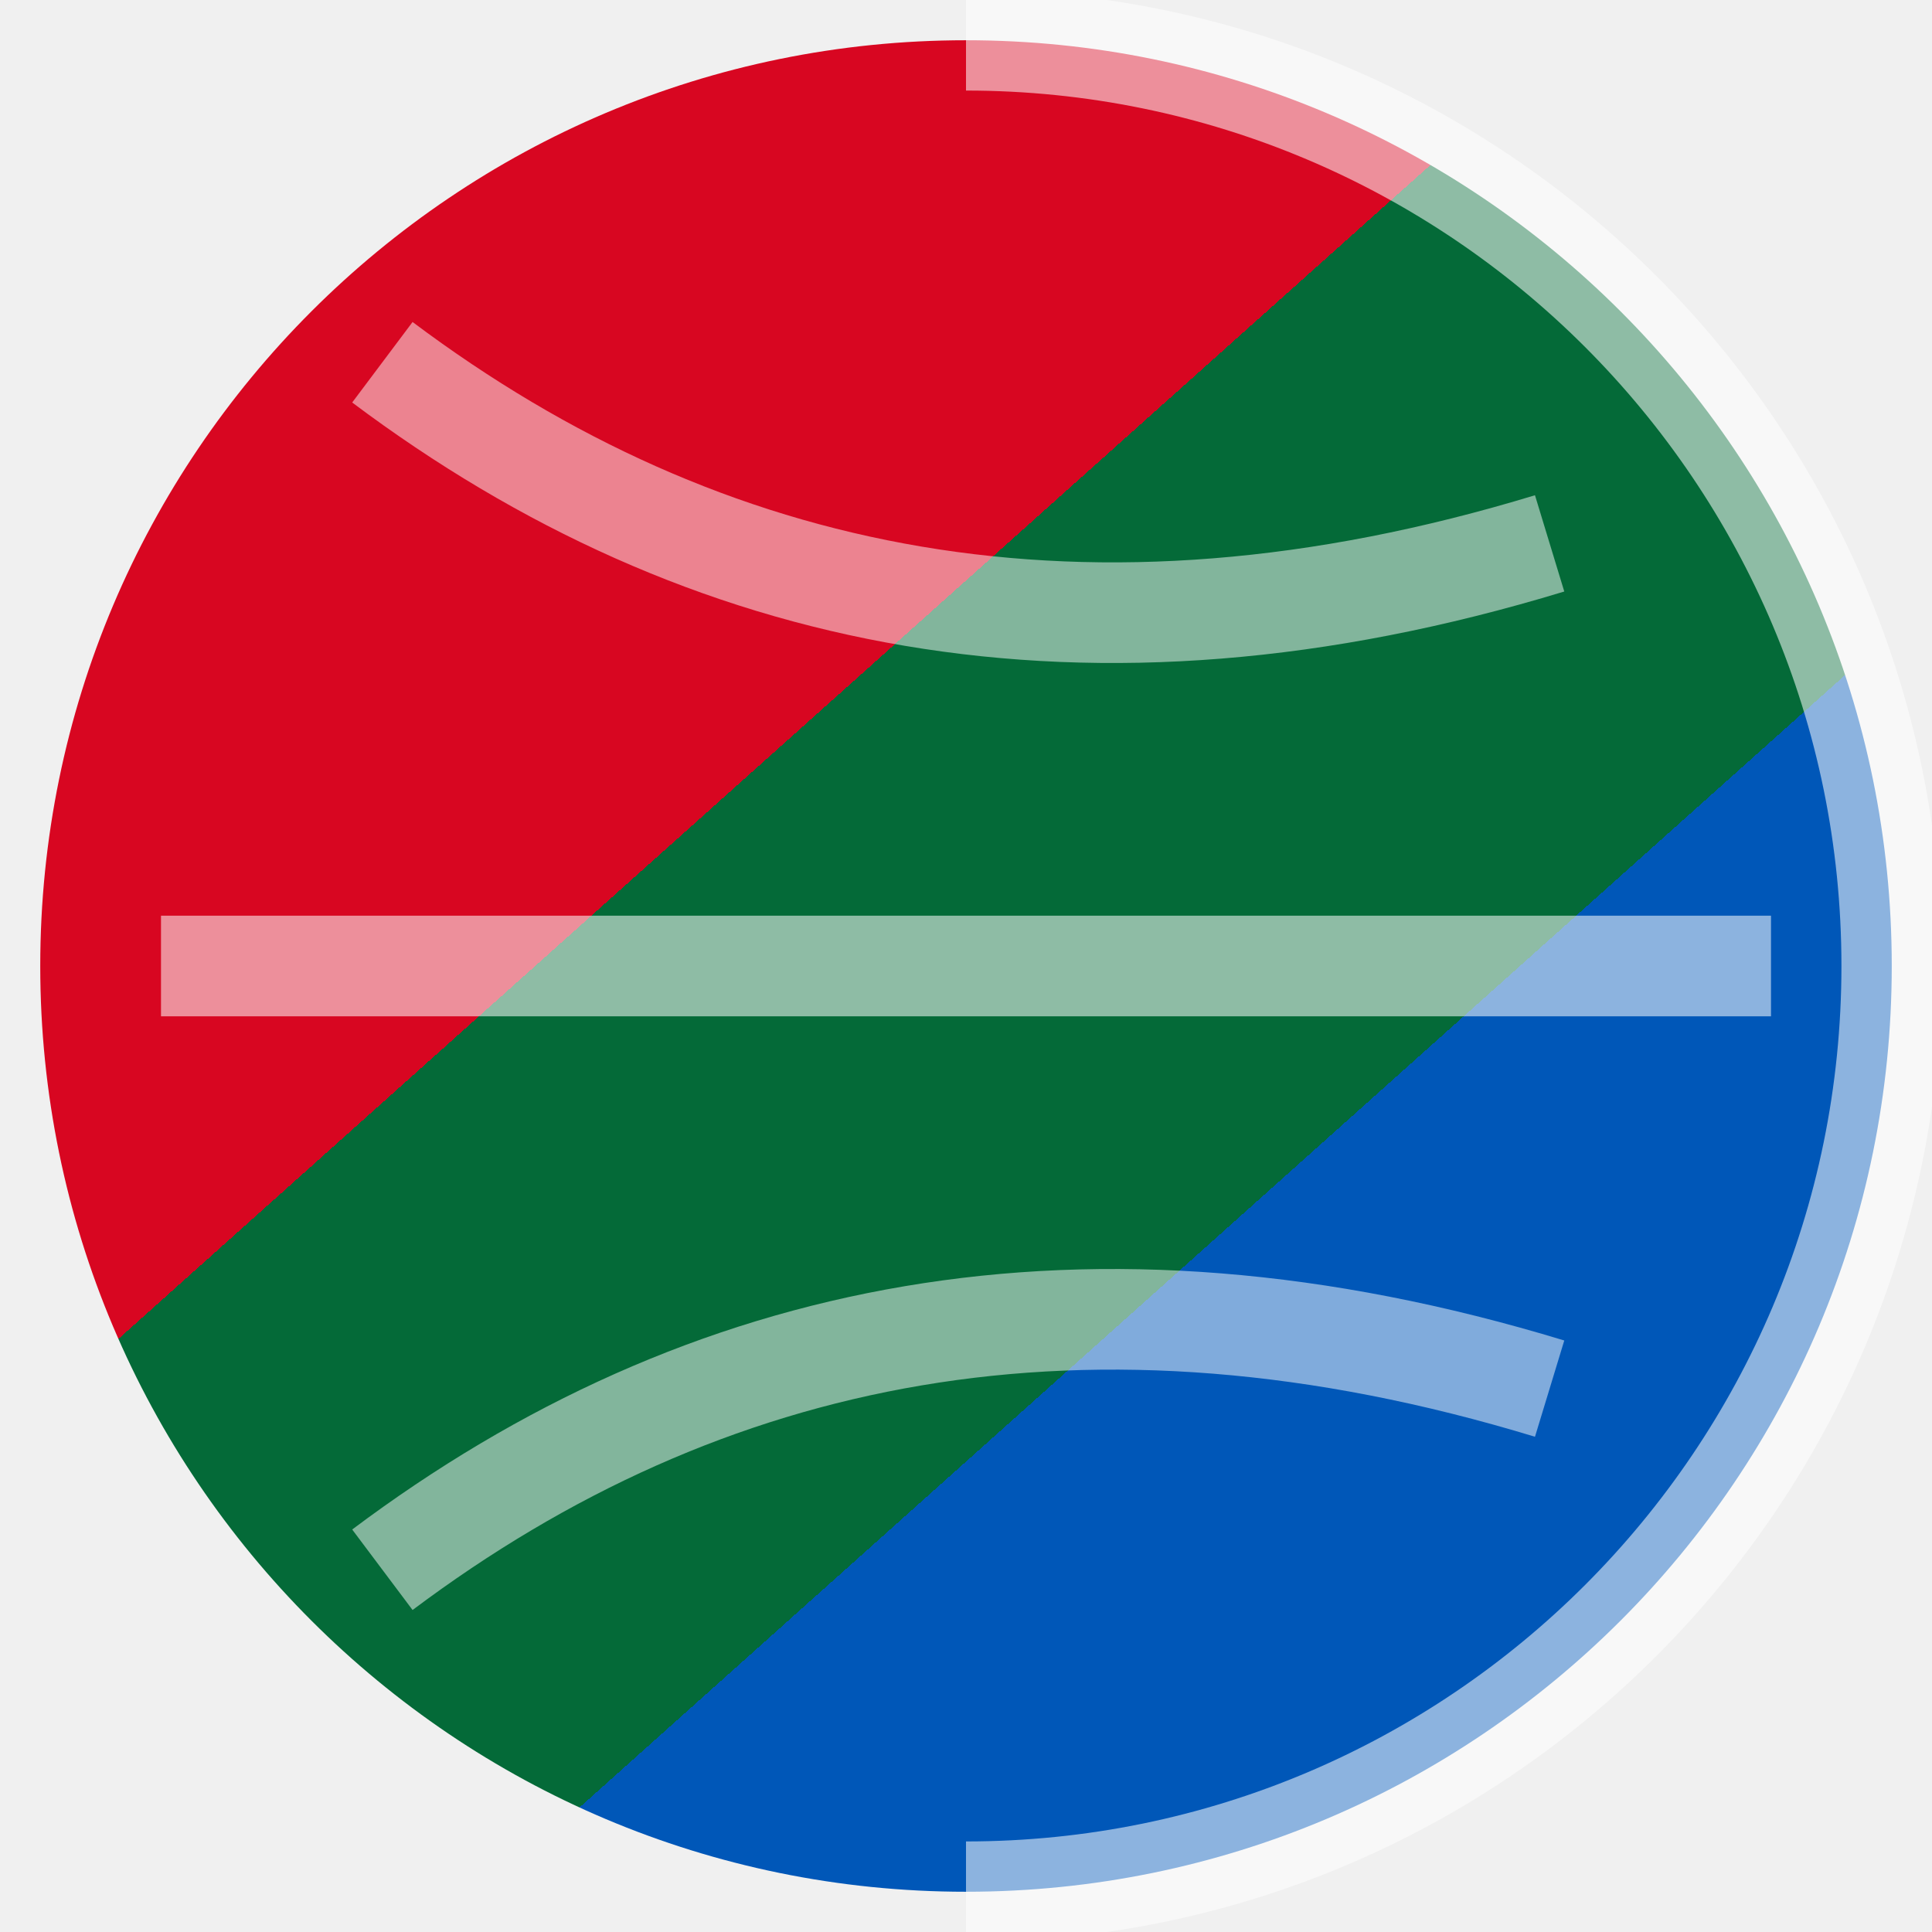
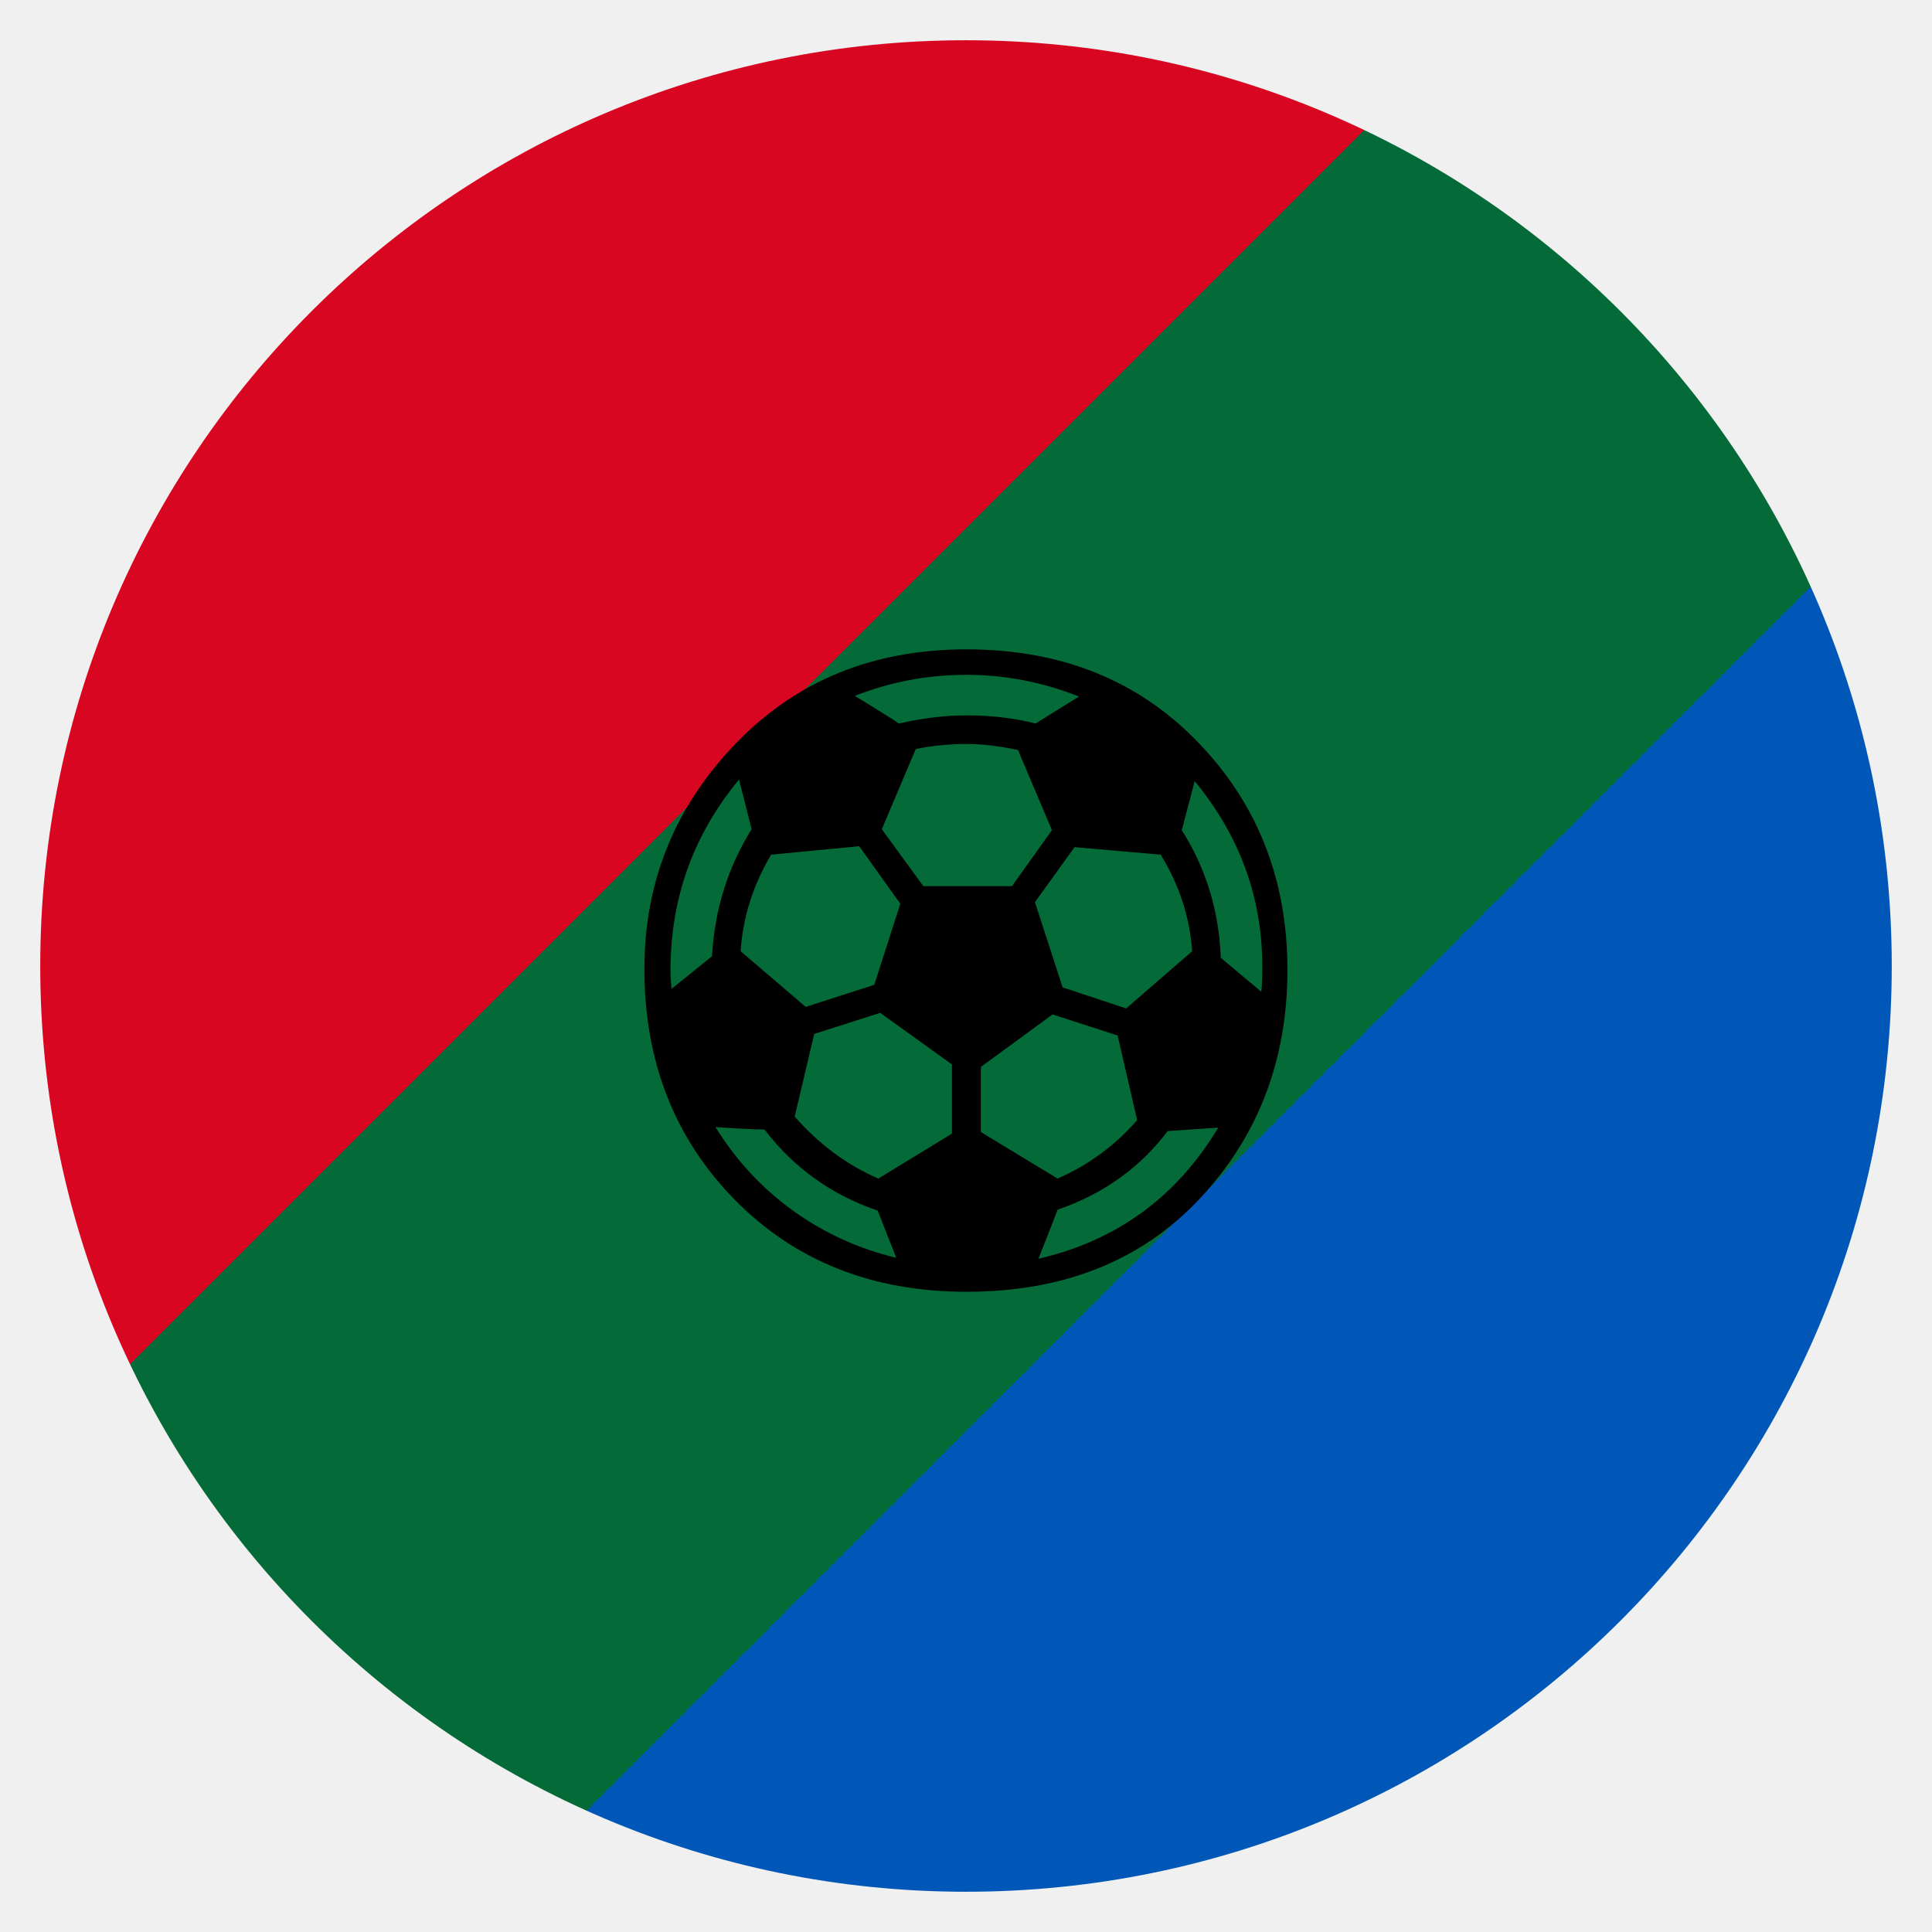
<svg xmlns="http://www.w3.org/2000/svg" viewBox="0 0 96 96">
  <defs>
-     <linearGradient id="goaltrack-ball" x1="14" y1="10" x2="82" y2="86" gradientUnits="userSpaceOnUse">
+     <linearGradient id="goaltrack-brand-ball" x1="14" y1="14" x2="82" y2="82" gradientUnits="userSpaceOnUse">
      <stop offset="0" stop-color="#d80621" />
-       <stop offset="0.36" stop-color="#d80621" />
-       <stop offset="0.36" stop-color="#046a38" />
-       <stop offset="0.68" stop-color="#046a38" />
-       <stop offset="0.68" stop-color="#0057b8" />
+       <stop offset="0.34" stop-color="#d80621" />
+       <stop offset="0.34" stop-color="#046a38" />
+       <stop offset="0.67" stop-color="#046a38" />
+       <stop offset="0.67" stop-color="#0057b8" />
      <stop offset="1" stop-color="#0057b8" />
    </linearGradient>
  </defs>
-   <circle cx="48" cy="48" r="46" fill="url(#goaltrack-ball)" />
-   <path d="M48 2a46 46 0 0 1 0 92" fill="none" stroke="#ffffff" stroke-width="5" stroke-opacity="0.55" />
-   <path d="M8 48h80" fill="none" stroke="#ffffff" stroke-width="5" stroke-opacity="0.55" />
-   <path d="M19 18c16 12 35 16 58 9" fill="none" stroke="#ffffff" stroke-width="5" stroke-opacity="0.5" />
-   <path d="M19 78c16-12 35-16 58-9" fill="none" stroke="#ffffff" stroke-width="5" stroke-opacity="0.5" />
+   <circle cx="48" cy="48" r="46" fill="url(#goaltrack-brand-ball)" />
+   <text x="48" y="62" text-anchor="middle" font-family="Segoe UI Emoji, Apple Color Emoji, Noto Color Emoji, sans-serif" font-size="42">⚽</text>
</svg>
